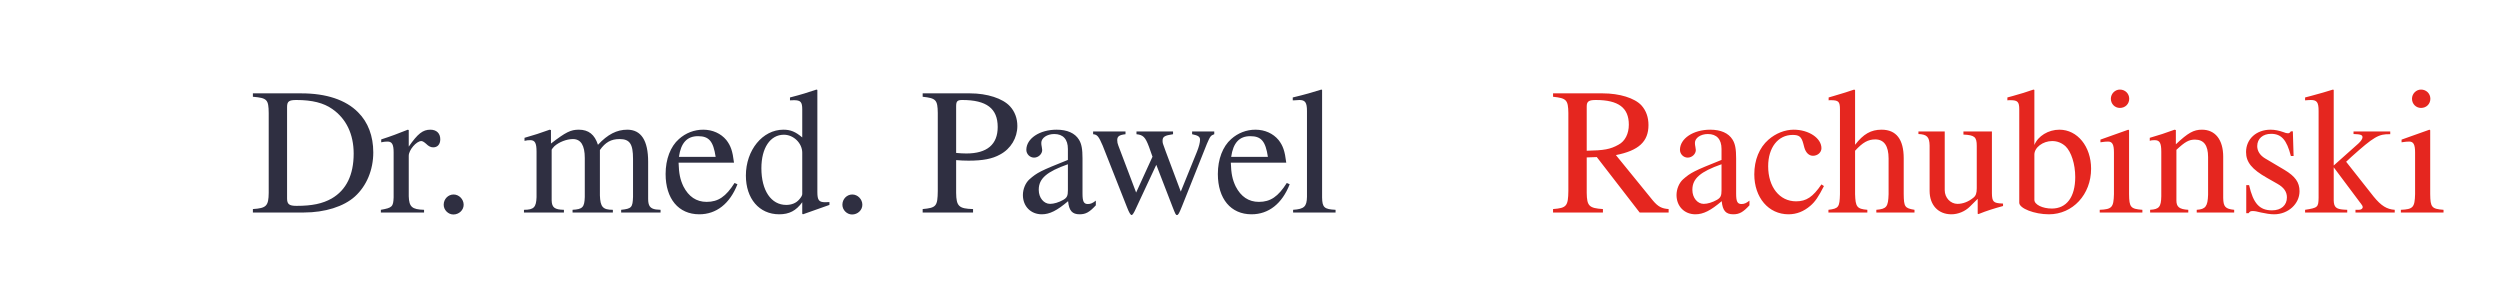
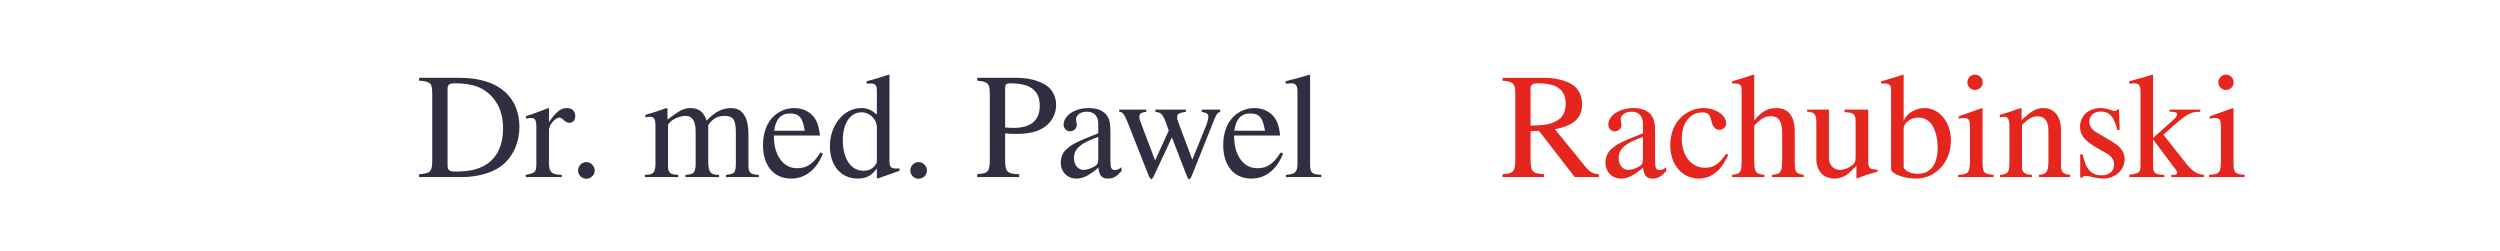
- <svg xmlns="http://www.w3.org/2000/svg" width="1000" height="120" viewBox="0 0 800 120">
+ <svg xmlns="http://www.w3.org/2000/svg" width="1200" height="120" viewBox="0 0 800 120">
  <text x="0" y="85" font-family="Georgia, Times, 'Times New Roman', serif" font-size="72" fill="#2F2F41">
    Dr. med. Pawel
  </text>
  <text x="520" y="85" font-family="Georgia, Times, 'Times New Roman', serif" font-size="72" fill="#E5261F">
     Rachubinski
  </text>
</svg>
